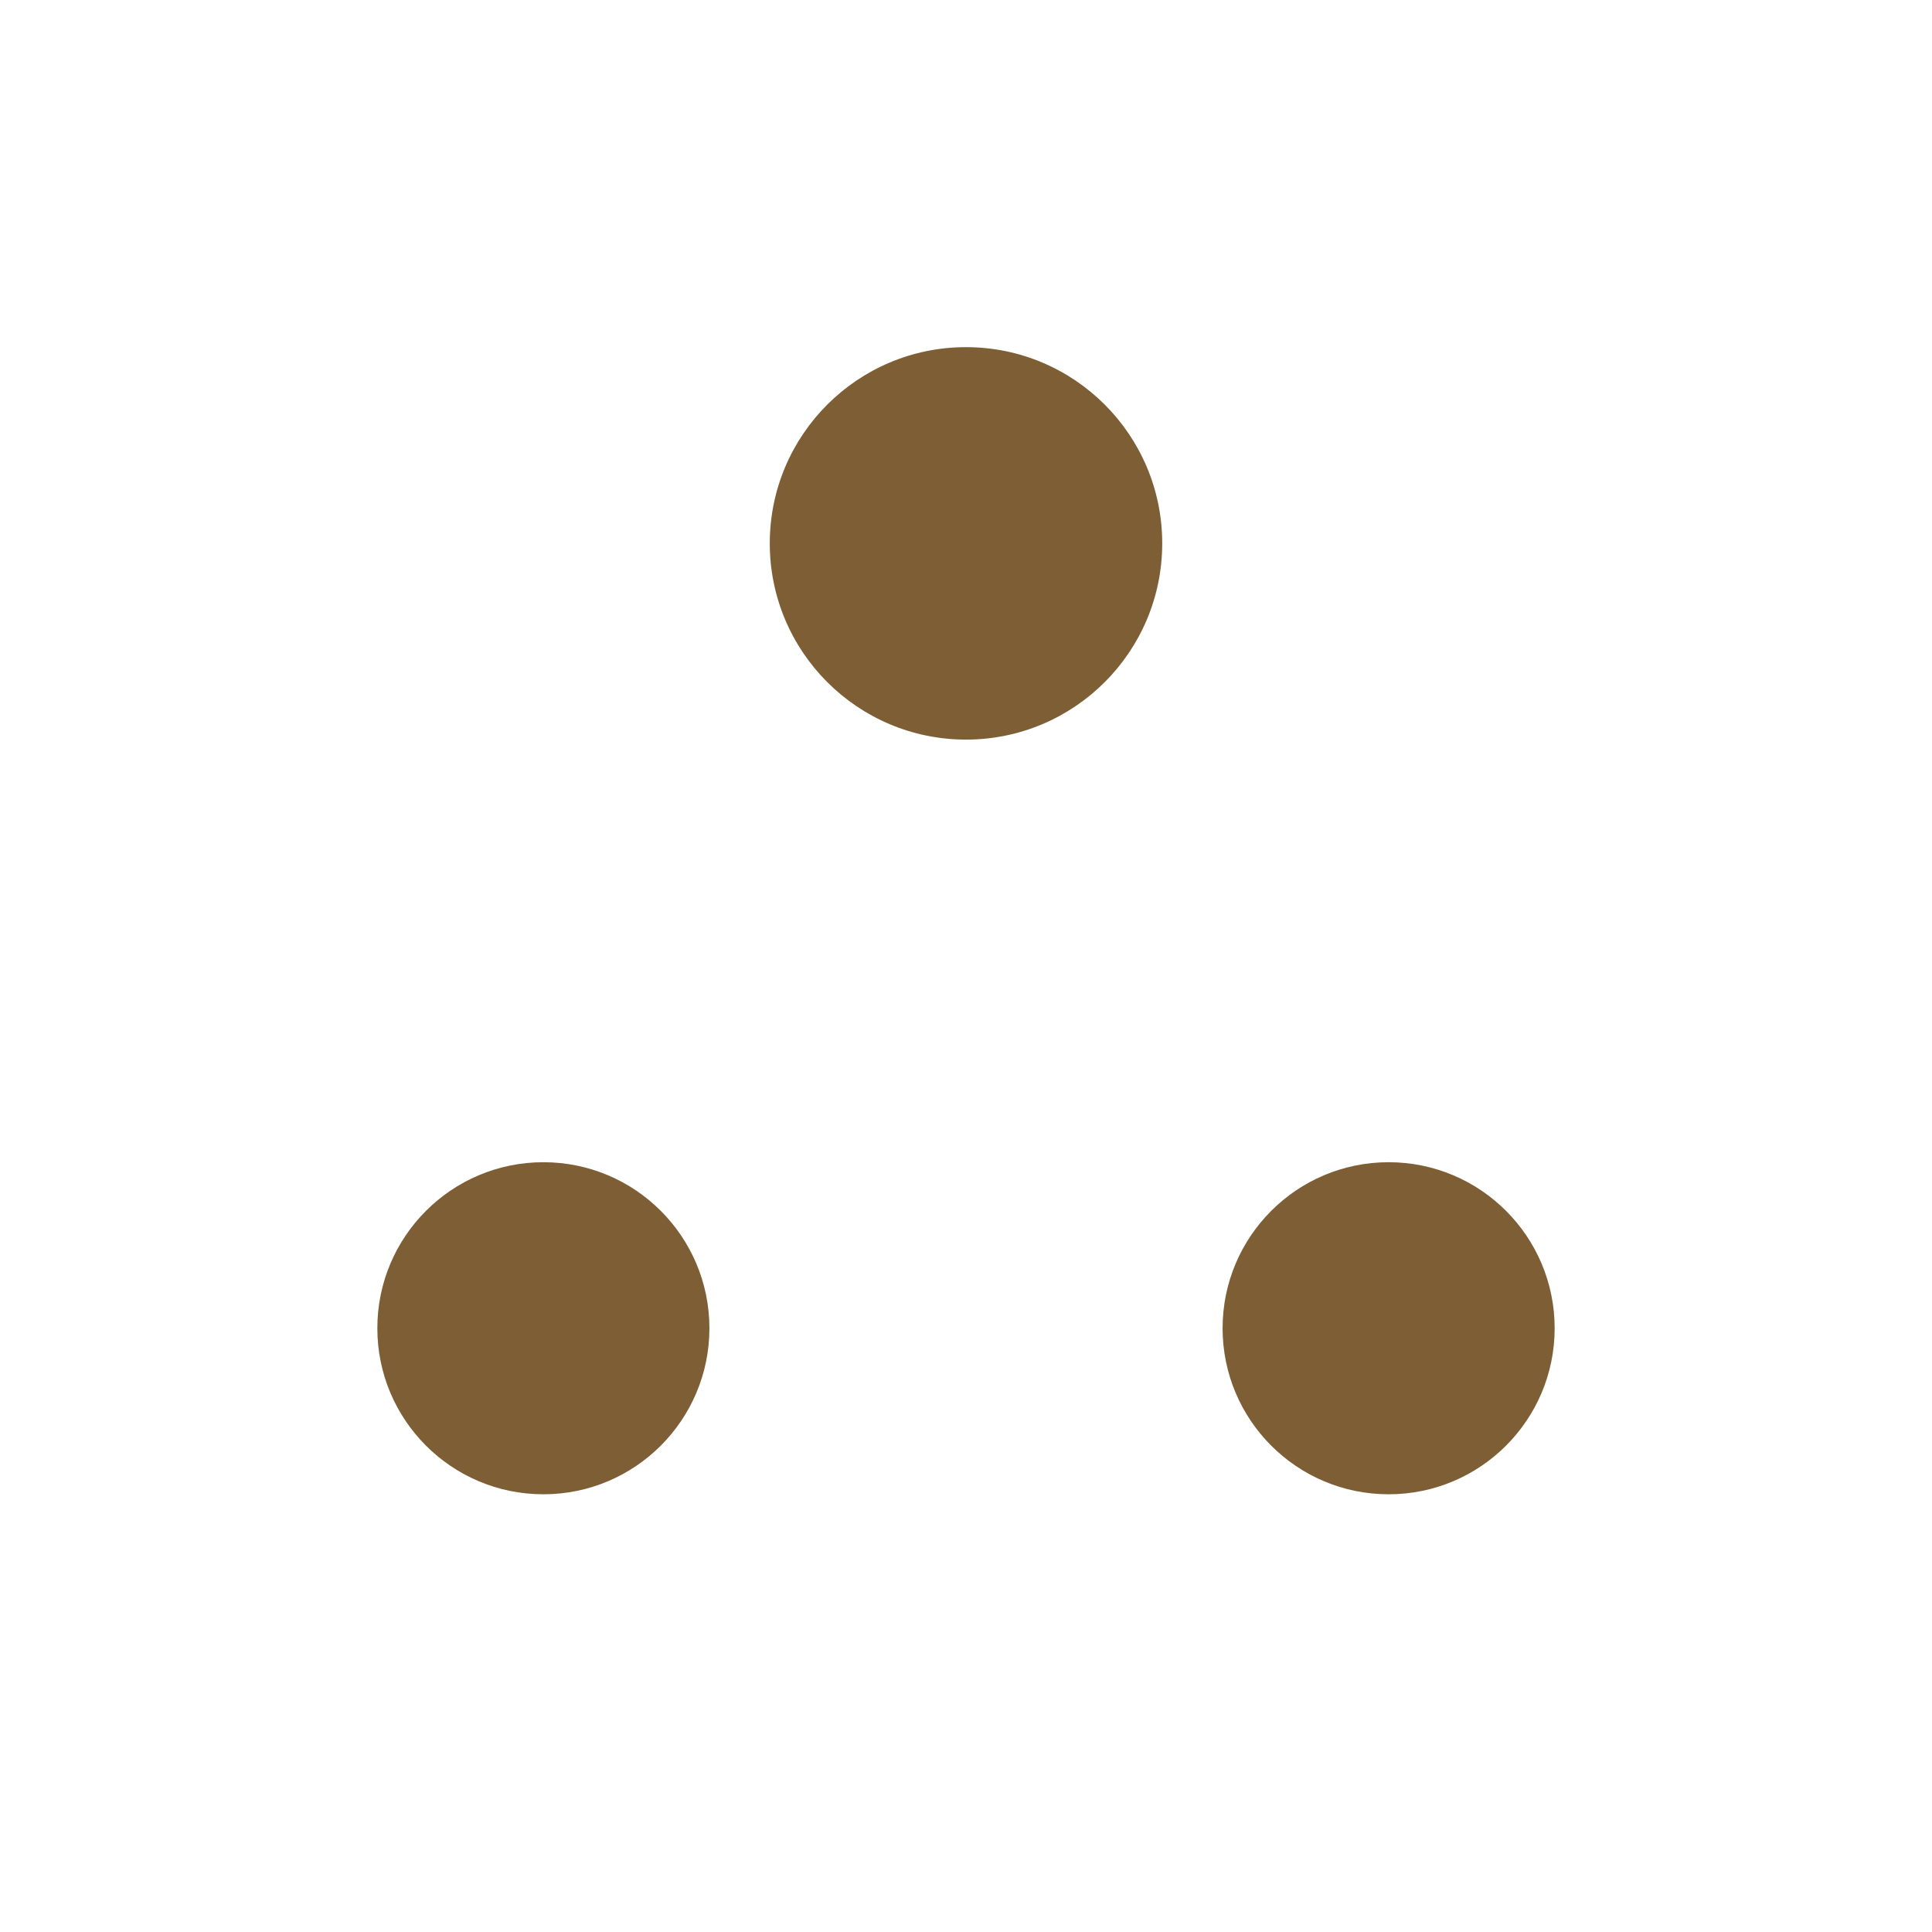
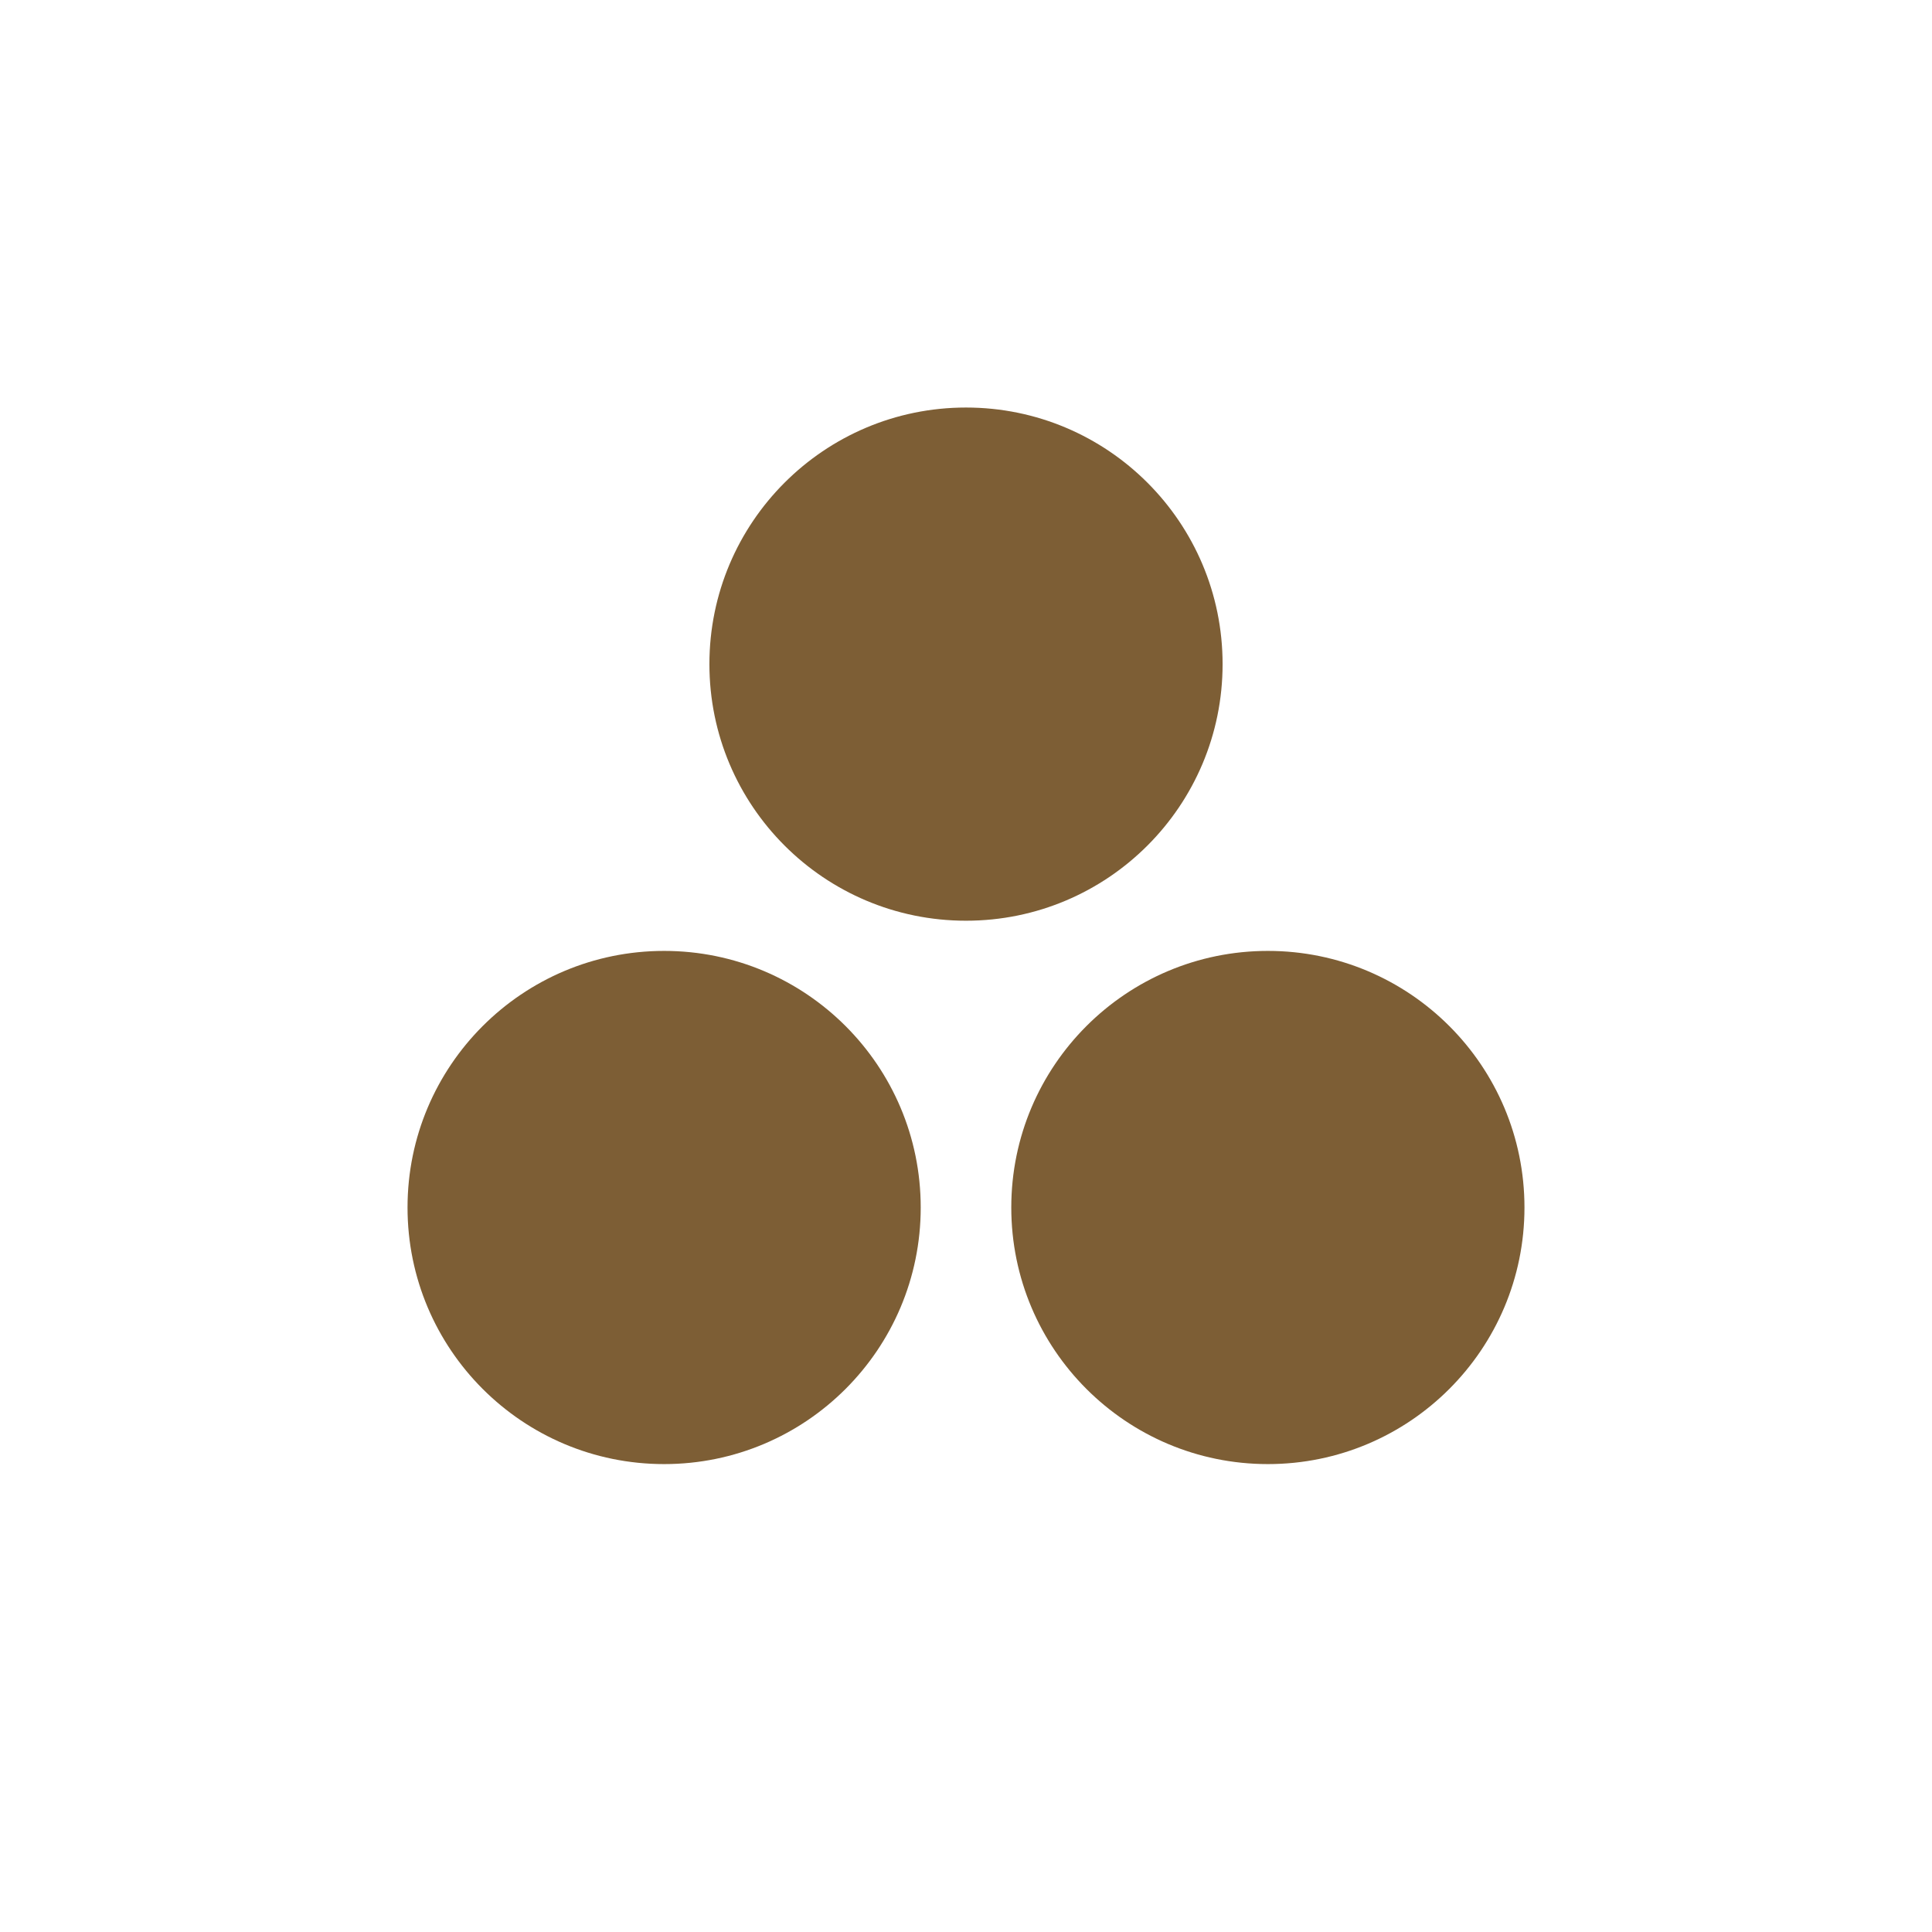
<svg xmlns="http://www.w3.org/2000/svg" viewBox="0 0 64 64" role="img" aria-label="Nexus">
  <style>
    .dot { fill: #7d5e35; }
    @media (prefers-color-scheme: dark) {
      .dot { fill: #c4a472; }
    }
  </style>
-   <circle class="dot" cx="32" cy="18" r="6.5" />
-   <circle class="dot" cx="18" cy="44" r="5.5" />
-   <circle class="dot" cx="46" cy="44" r="5.5" />
+   <circle class="dot" cx="32" cy="22" r="8.5" />
+   <circle class="dot" cx="22" cy="40" r="8.5" />
+   <circle class="dot" cx="42" cy="40" r="8.5" />
</svg>
